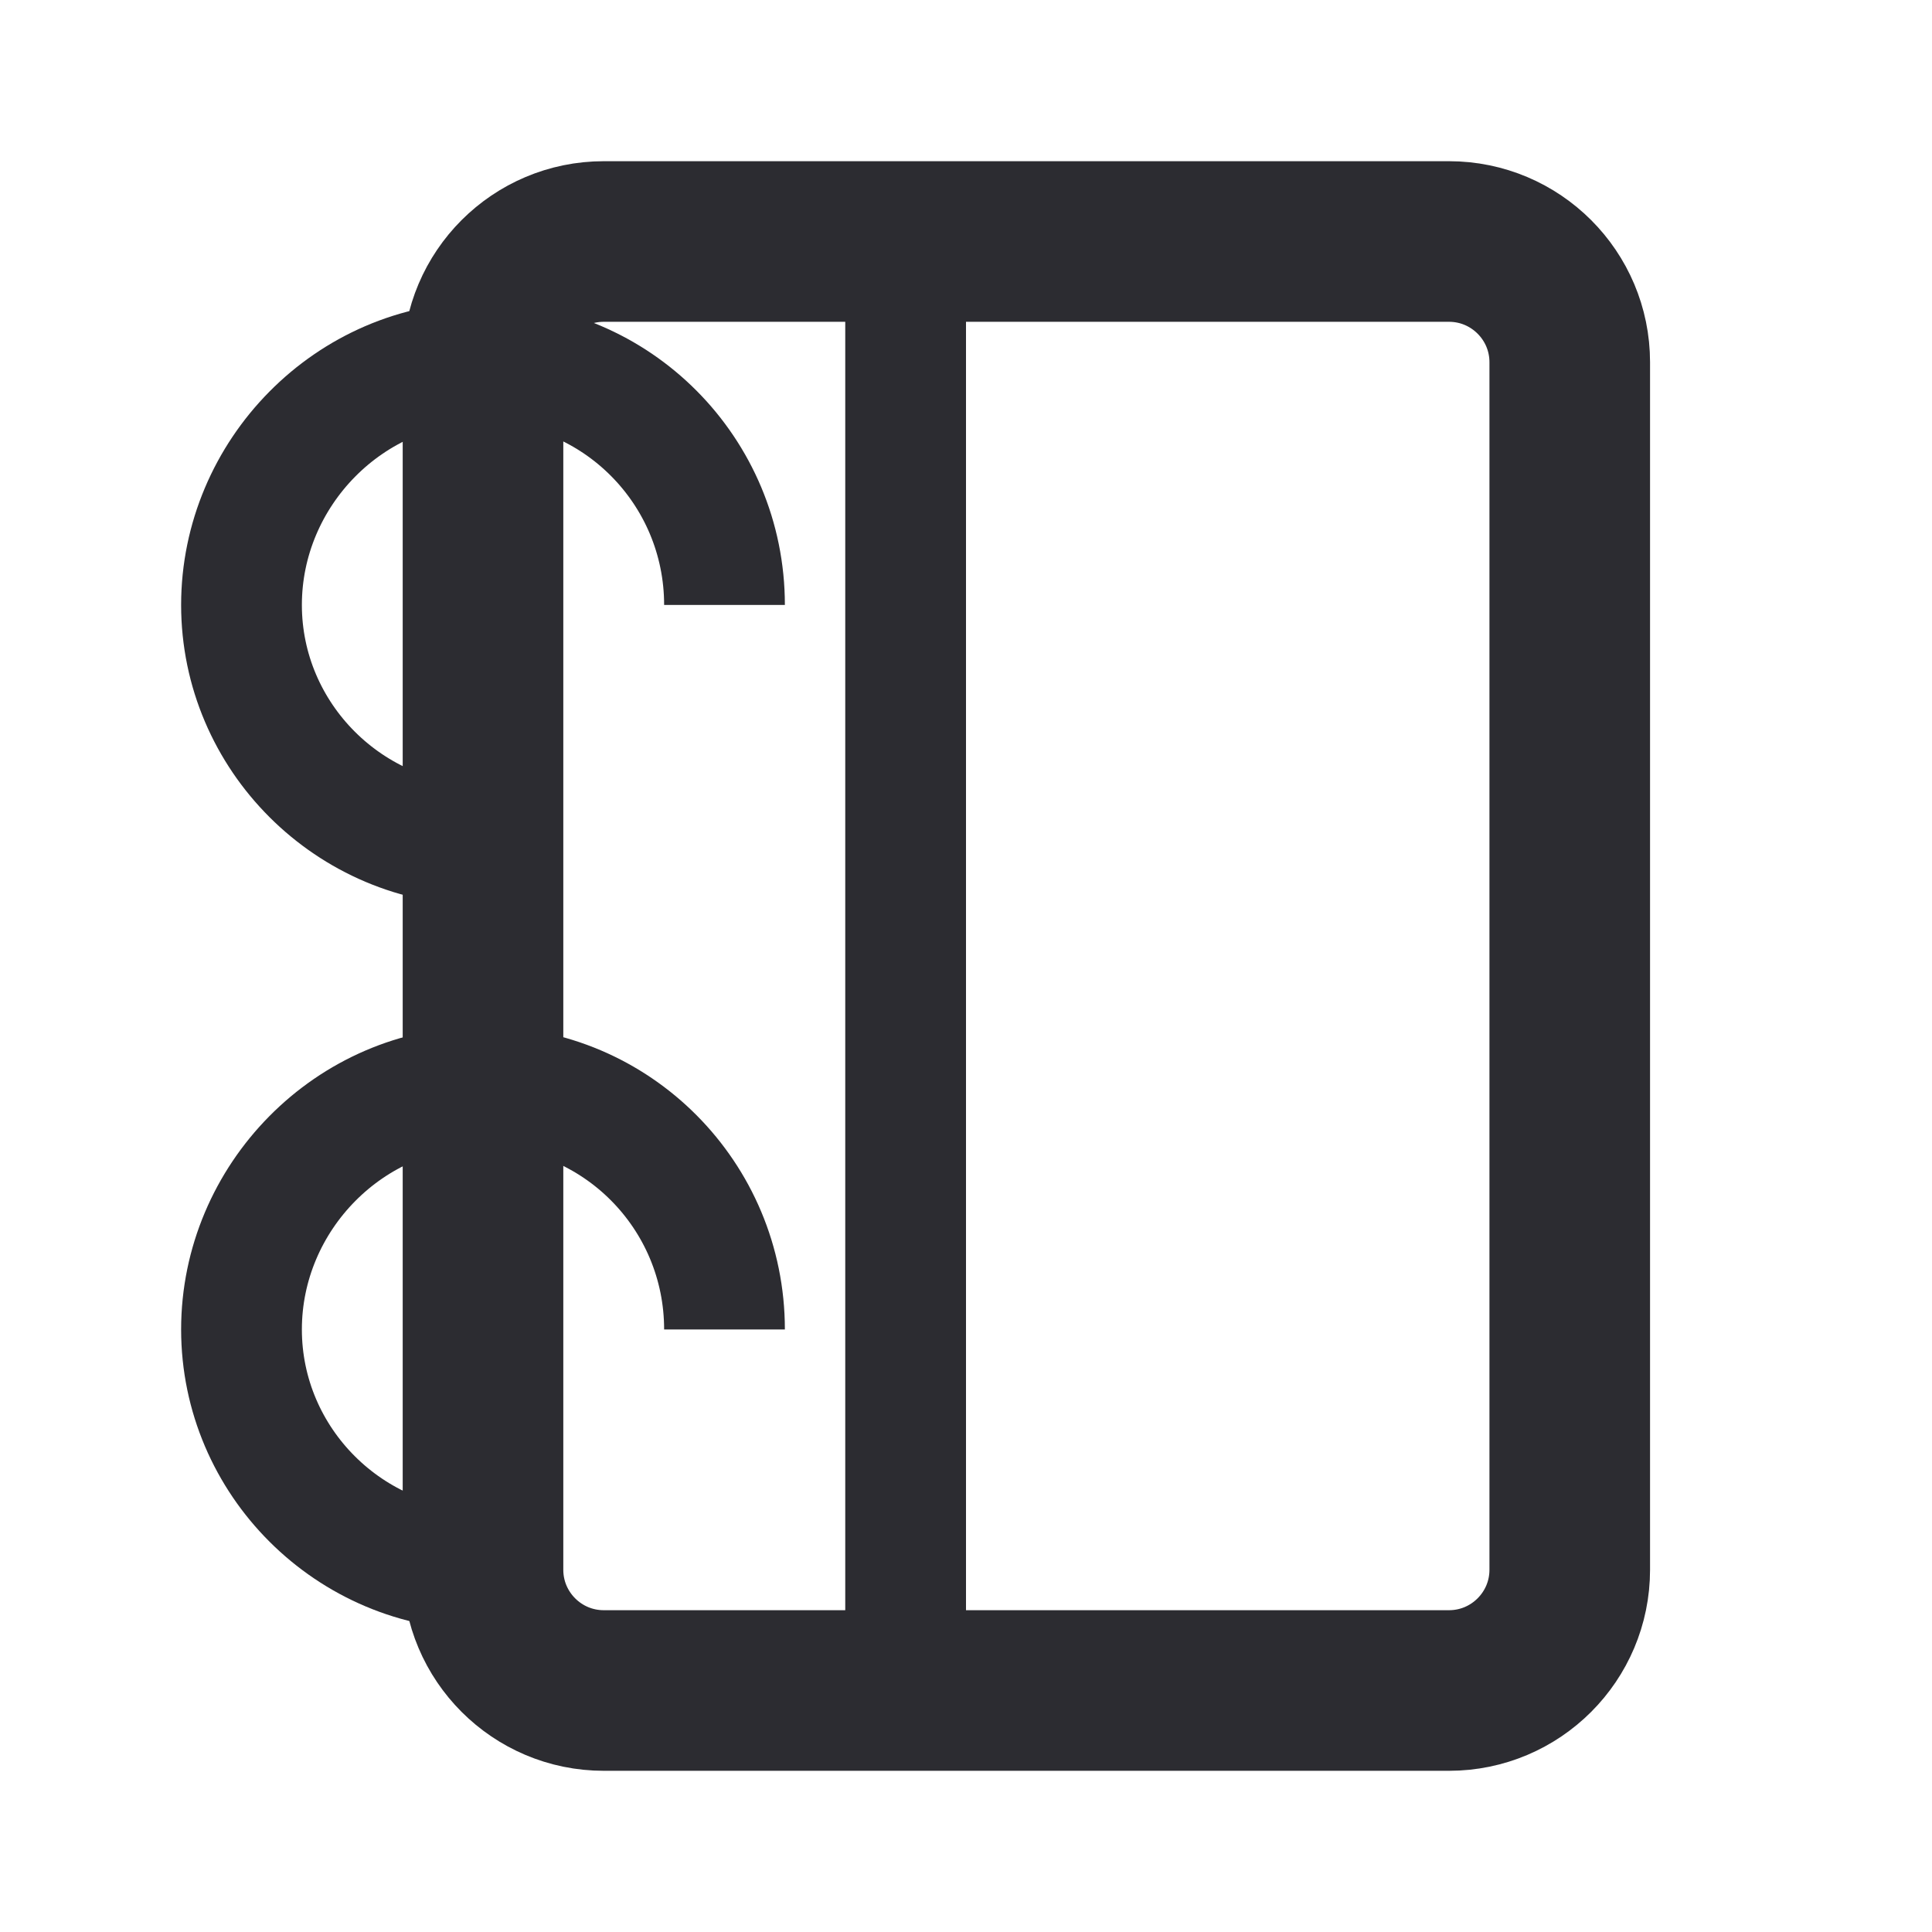
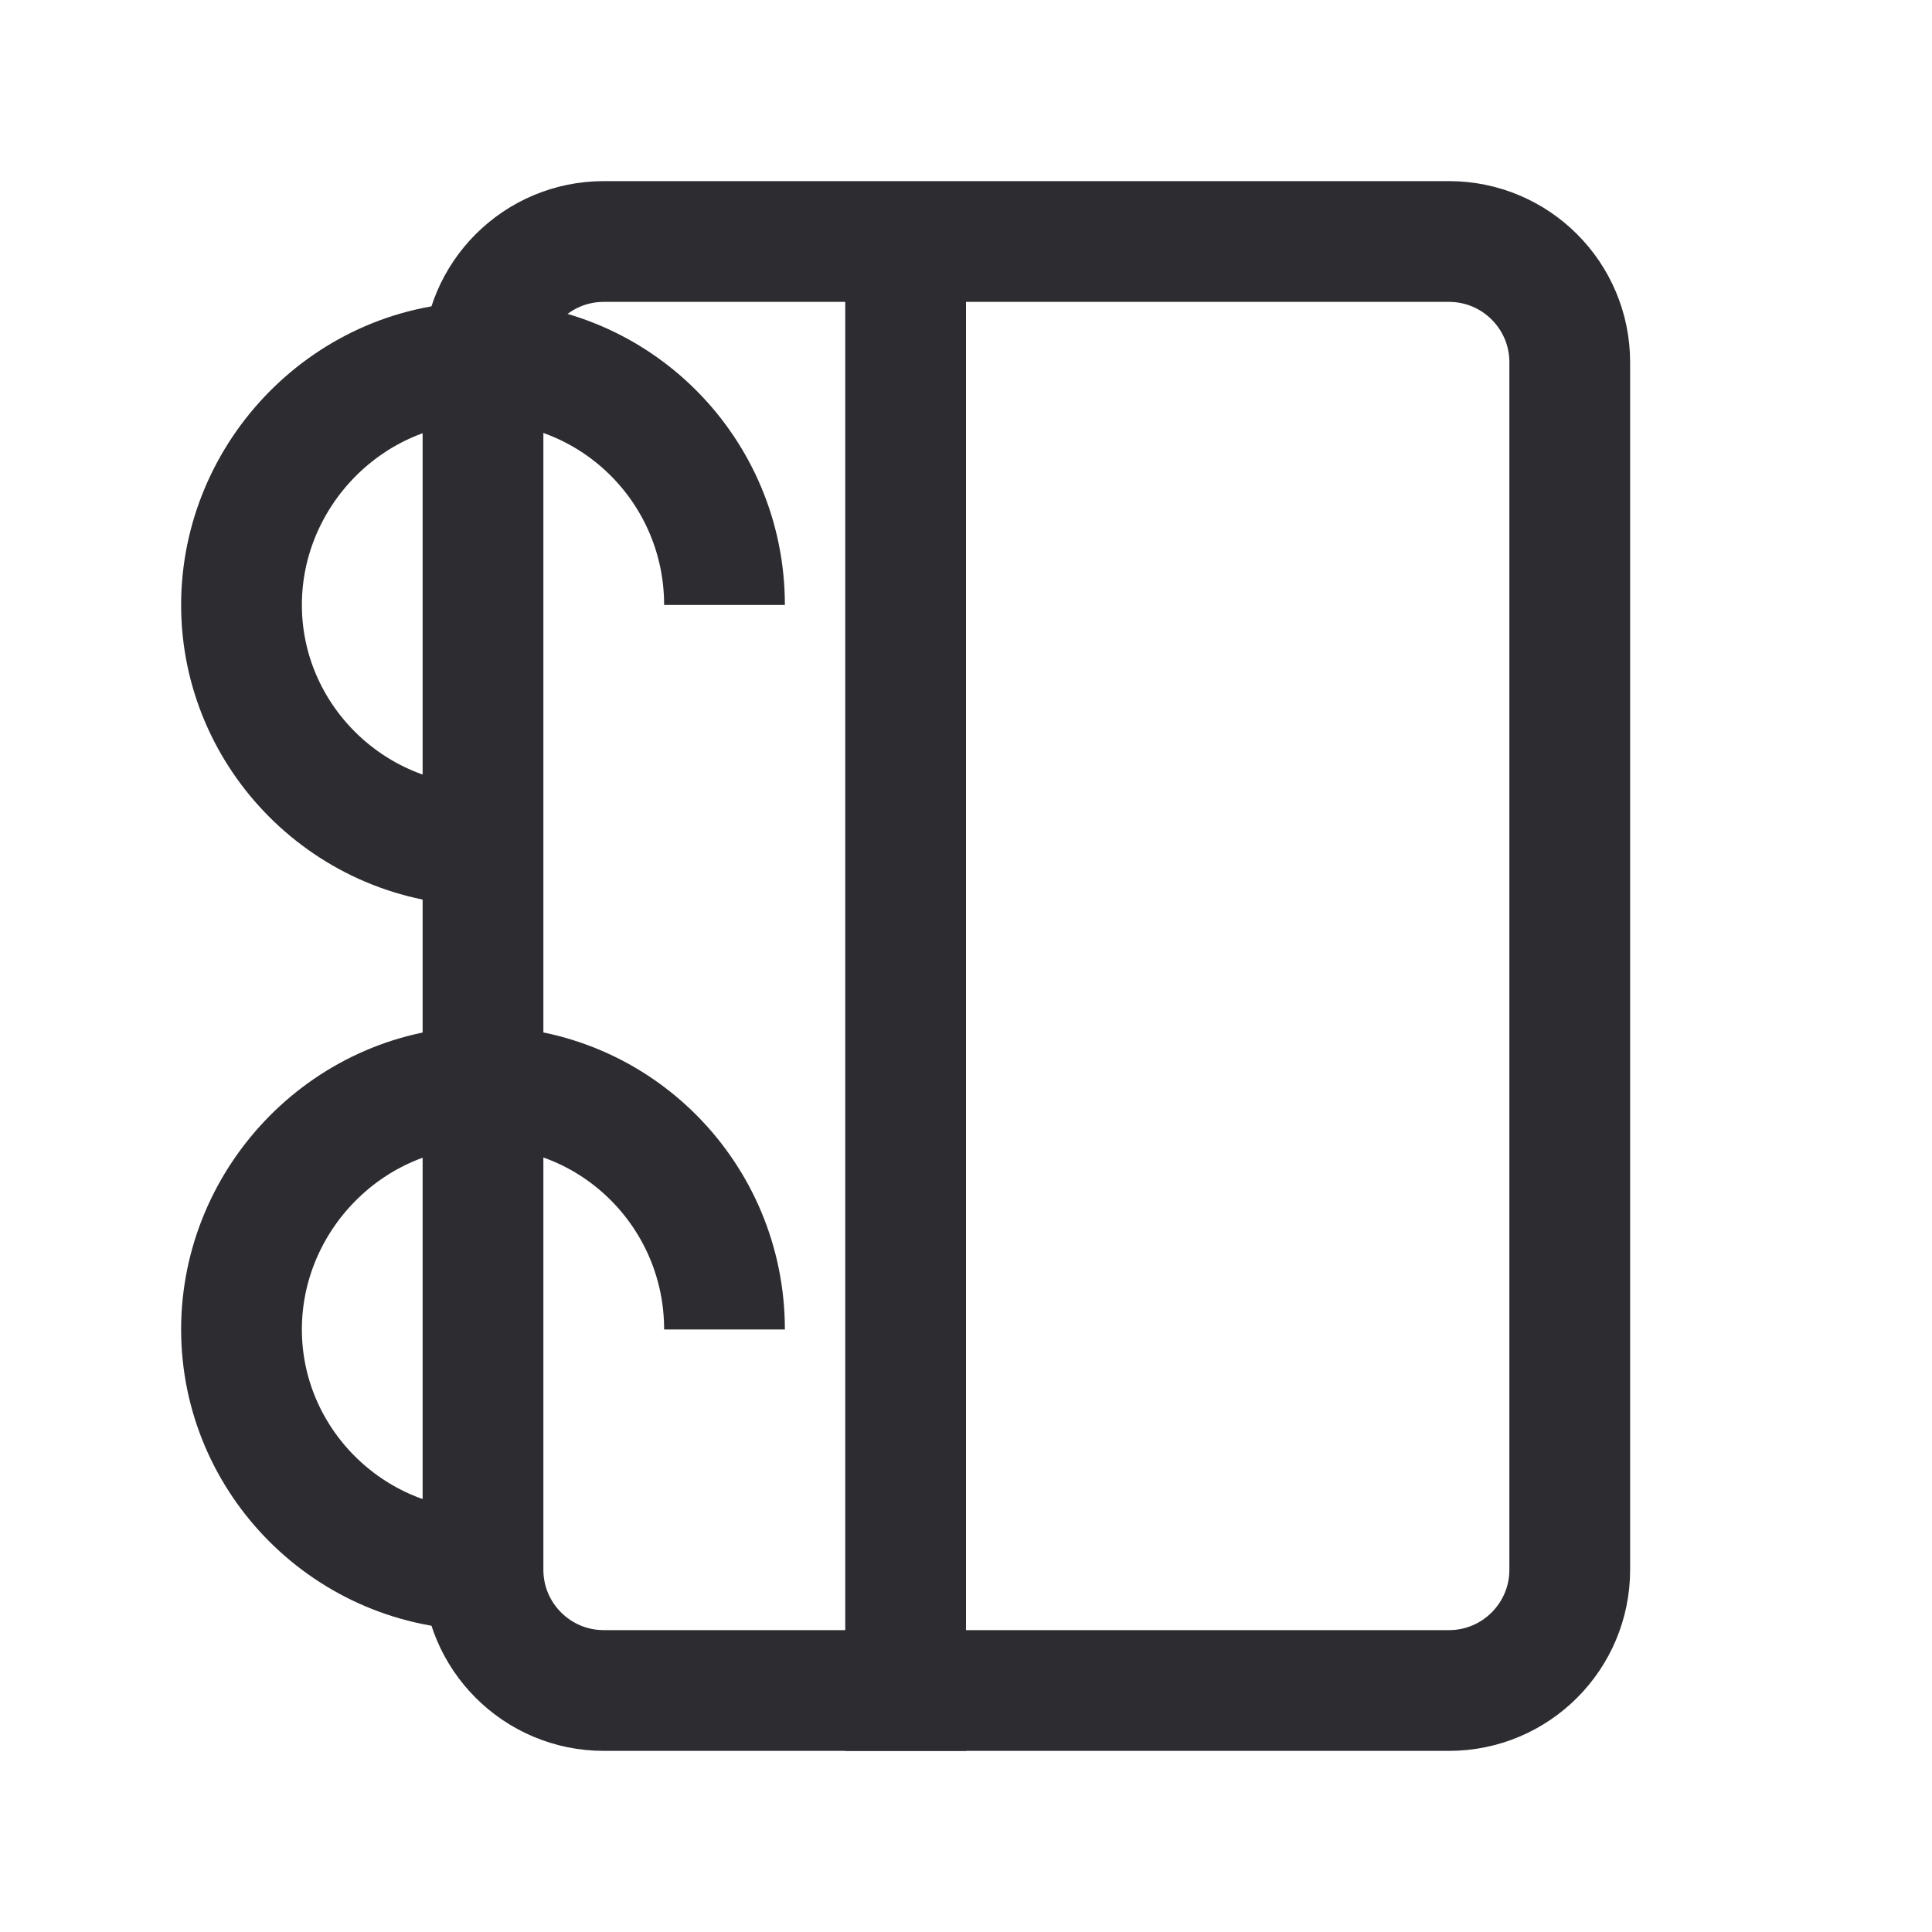
<svg xmlns="http://www.w3.org/2000/svg" width="16" height="16" viewBox="0 0 16 16" fill="none">
-   <path d="M4 7C2.895 7 2 6.1 2 5.01C2 3.919 2.895 3 4 3C5.105 3 6 3.9 6 5.01" stroke="#2C2C31" stroke-miterlimit="10" />
-   <path d="M4 13C2.895 13 2 12.101 2 11.01C2 9.919 2.895 9 4 9C5.105 9 6 9.9 6 11.01" stroke="#2C2C31" stroke-miterlimit="10" />
-   <path d="M4 3C4 2.448 4.448 2 5 2H12C12.552 2 13 2.448 13 3V13C13 13.552 12.552 14 12 14H5C4.448 14 4 13.552 4 13V3Z" stroke="#2C2C31" stroke-width="1.33" />
+   <path d="M4 7C2.895 7 2 6.1 2 5.01C2 3.919 2.895 3 4 3C5.105 3 6 3.9 6 5.01" stroke="#2C2C31" strokeMiterlimit="10" />
+   <path d="M4 13C2.895 13 2 12.101 2 11.01C2 9.919 2.895 9 4 9C5.105 9 6 9.9 6 11.01" stroke="#2C2C31" strokeMiterlimit="10" />
+   <path d="M4 3C4 2.448 4.448 2 5 2H12C12.552 2 13 2.448 13 3V13C13 13.552 12.552 14 12 14H5C4.448 14 4 13.552 4 13V3Z" stroke="#2C2C31" strokeWidth="1.33" />
  <path d="M7.5 2V14.5" stroke="#2C2C31" />
</svg>
